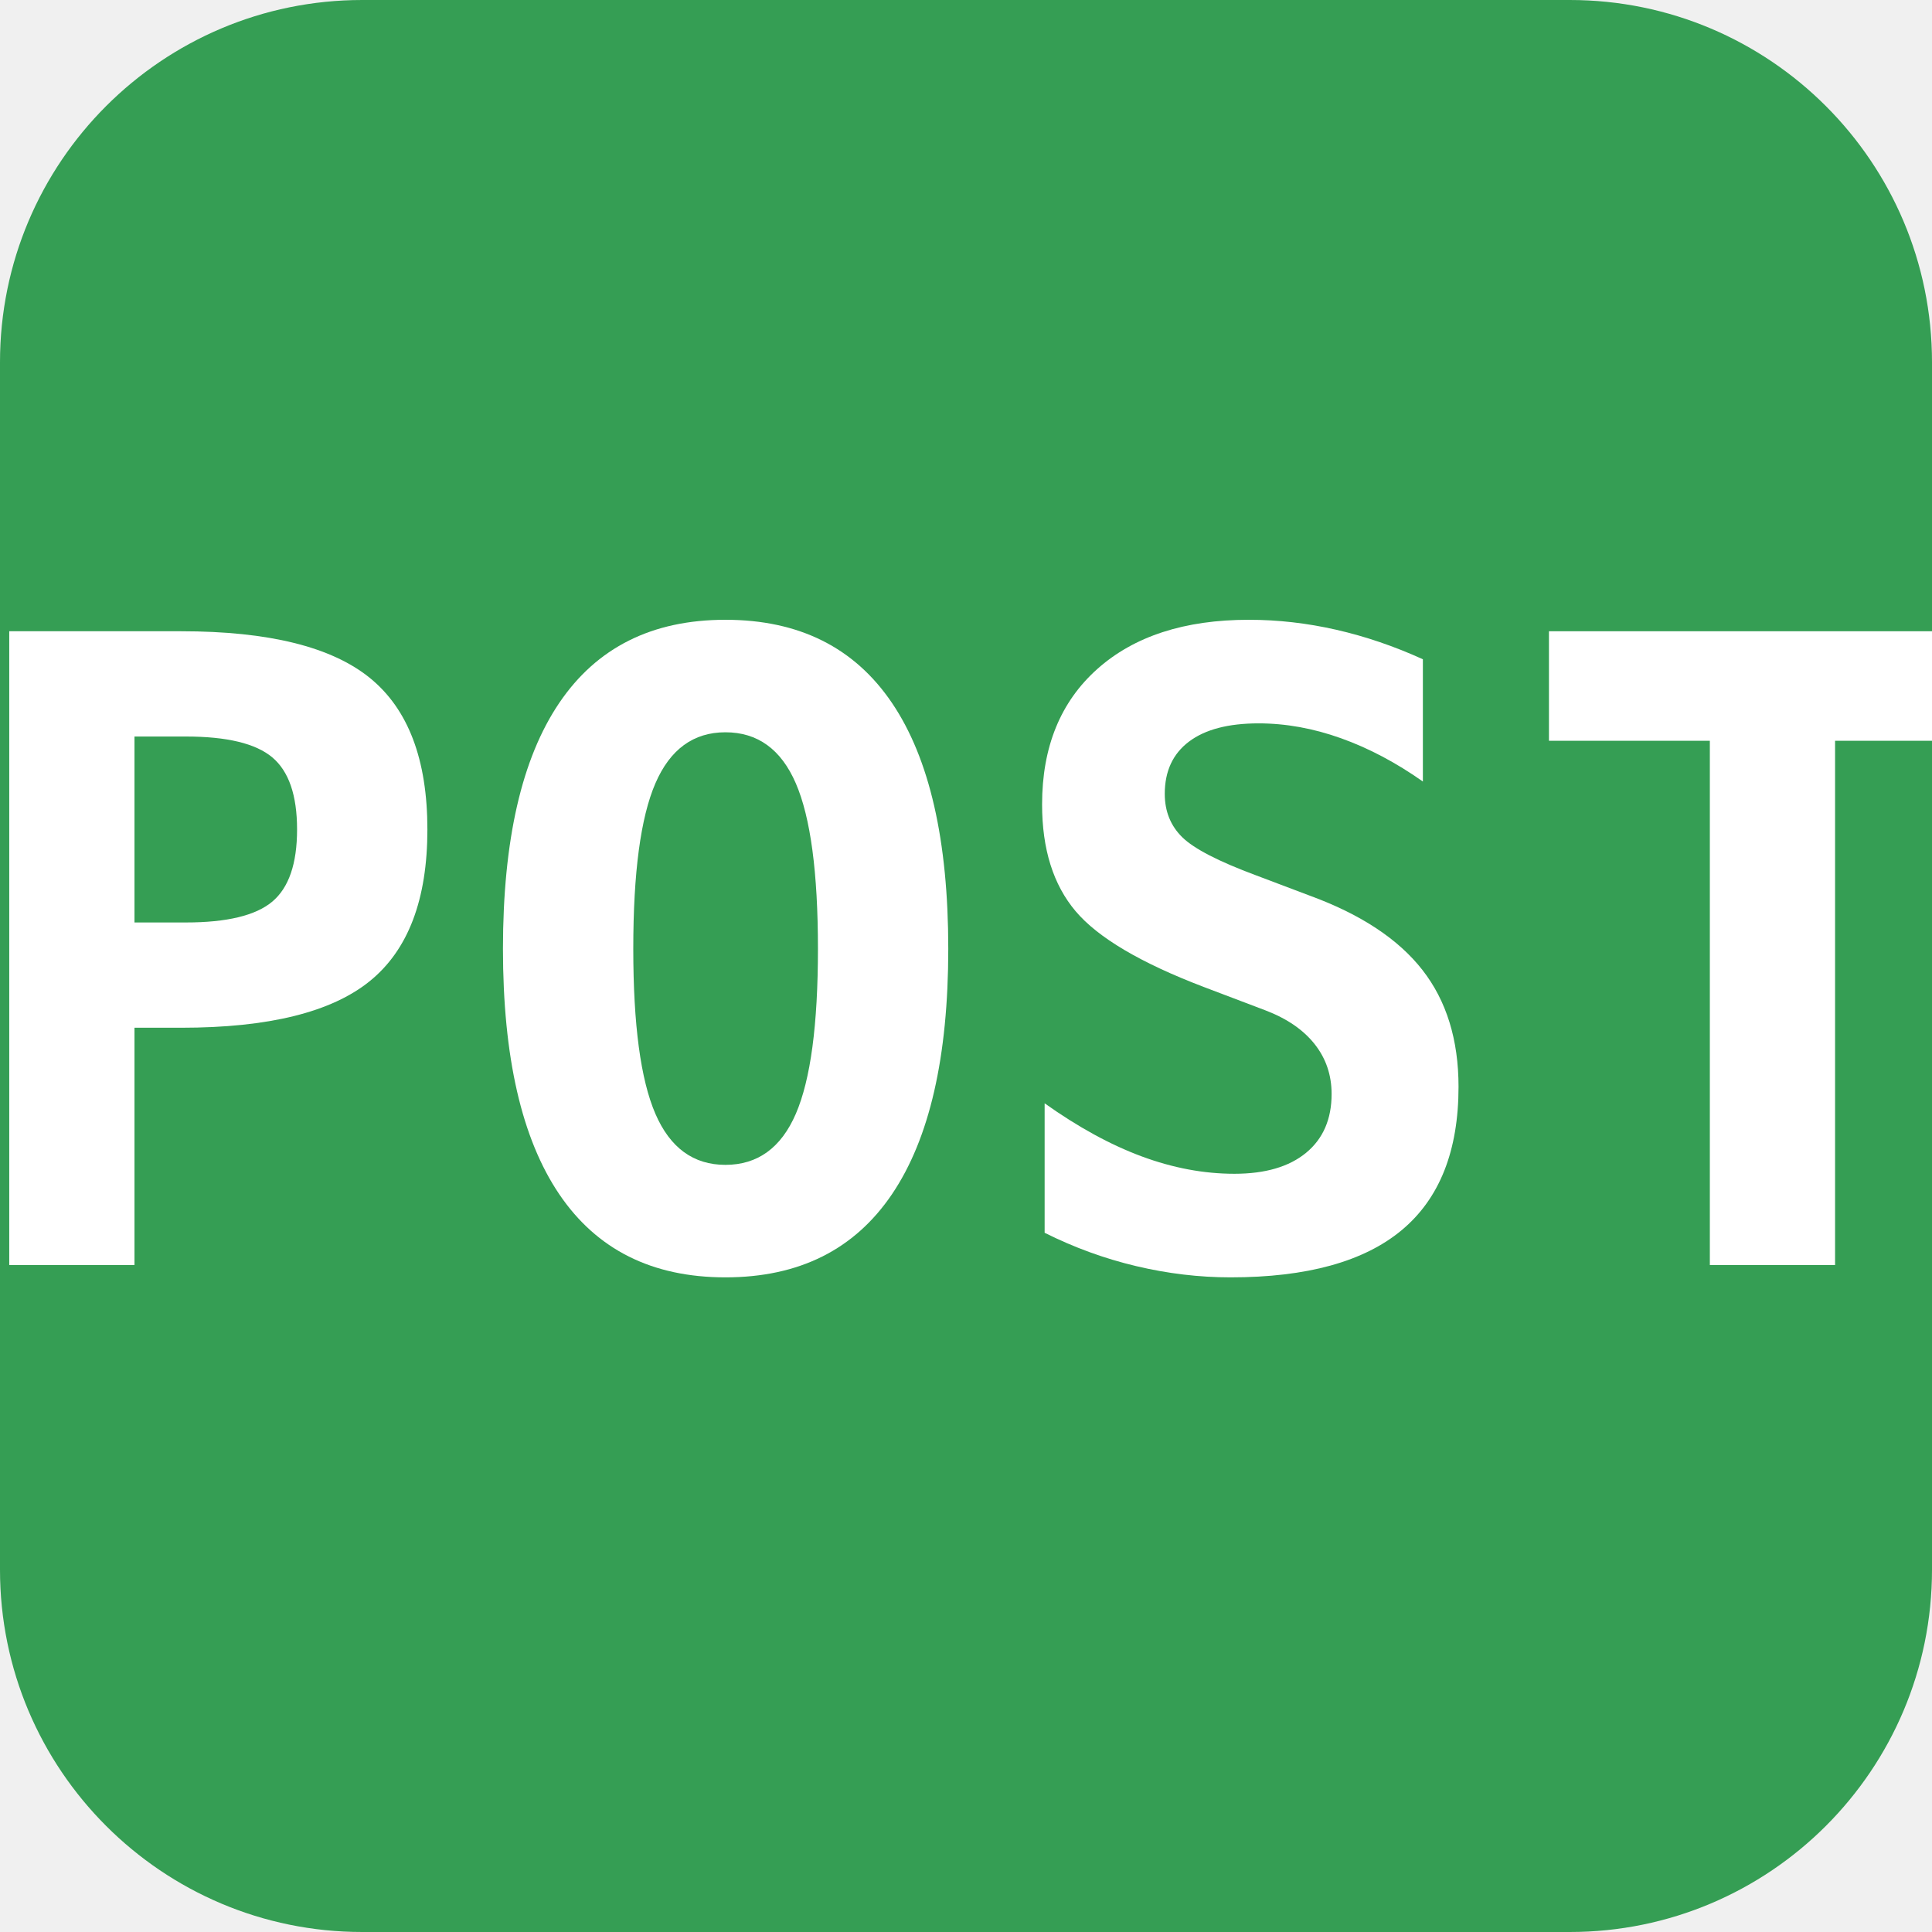
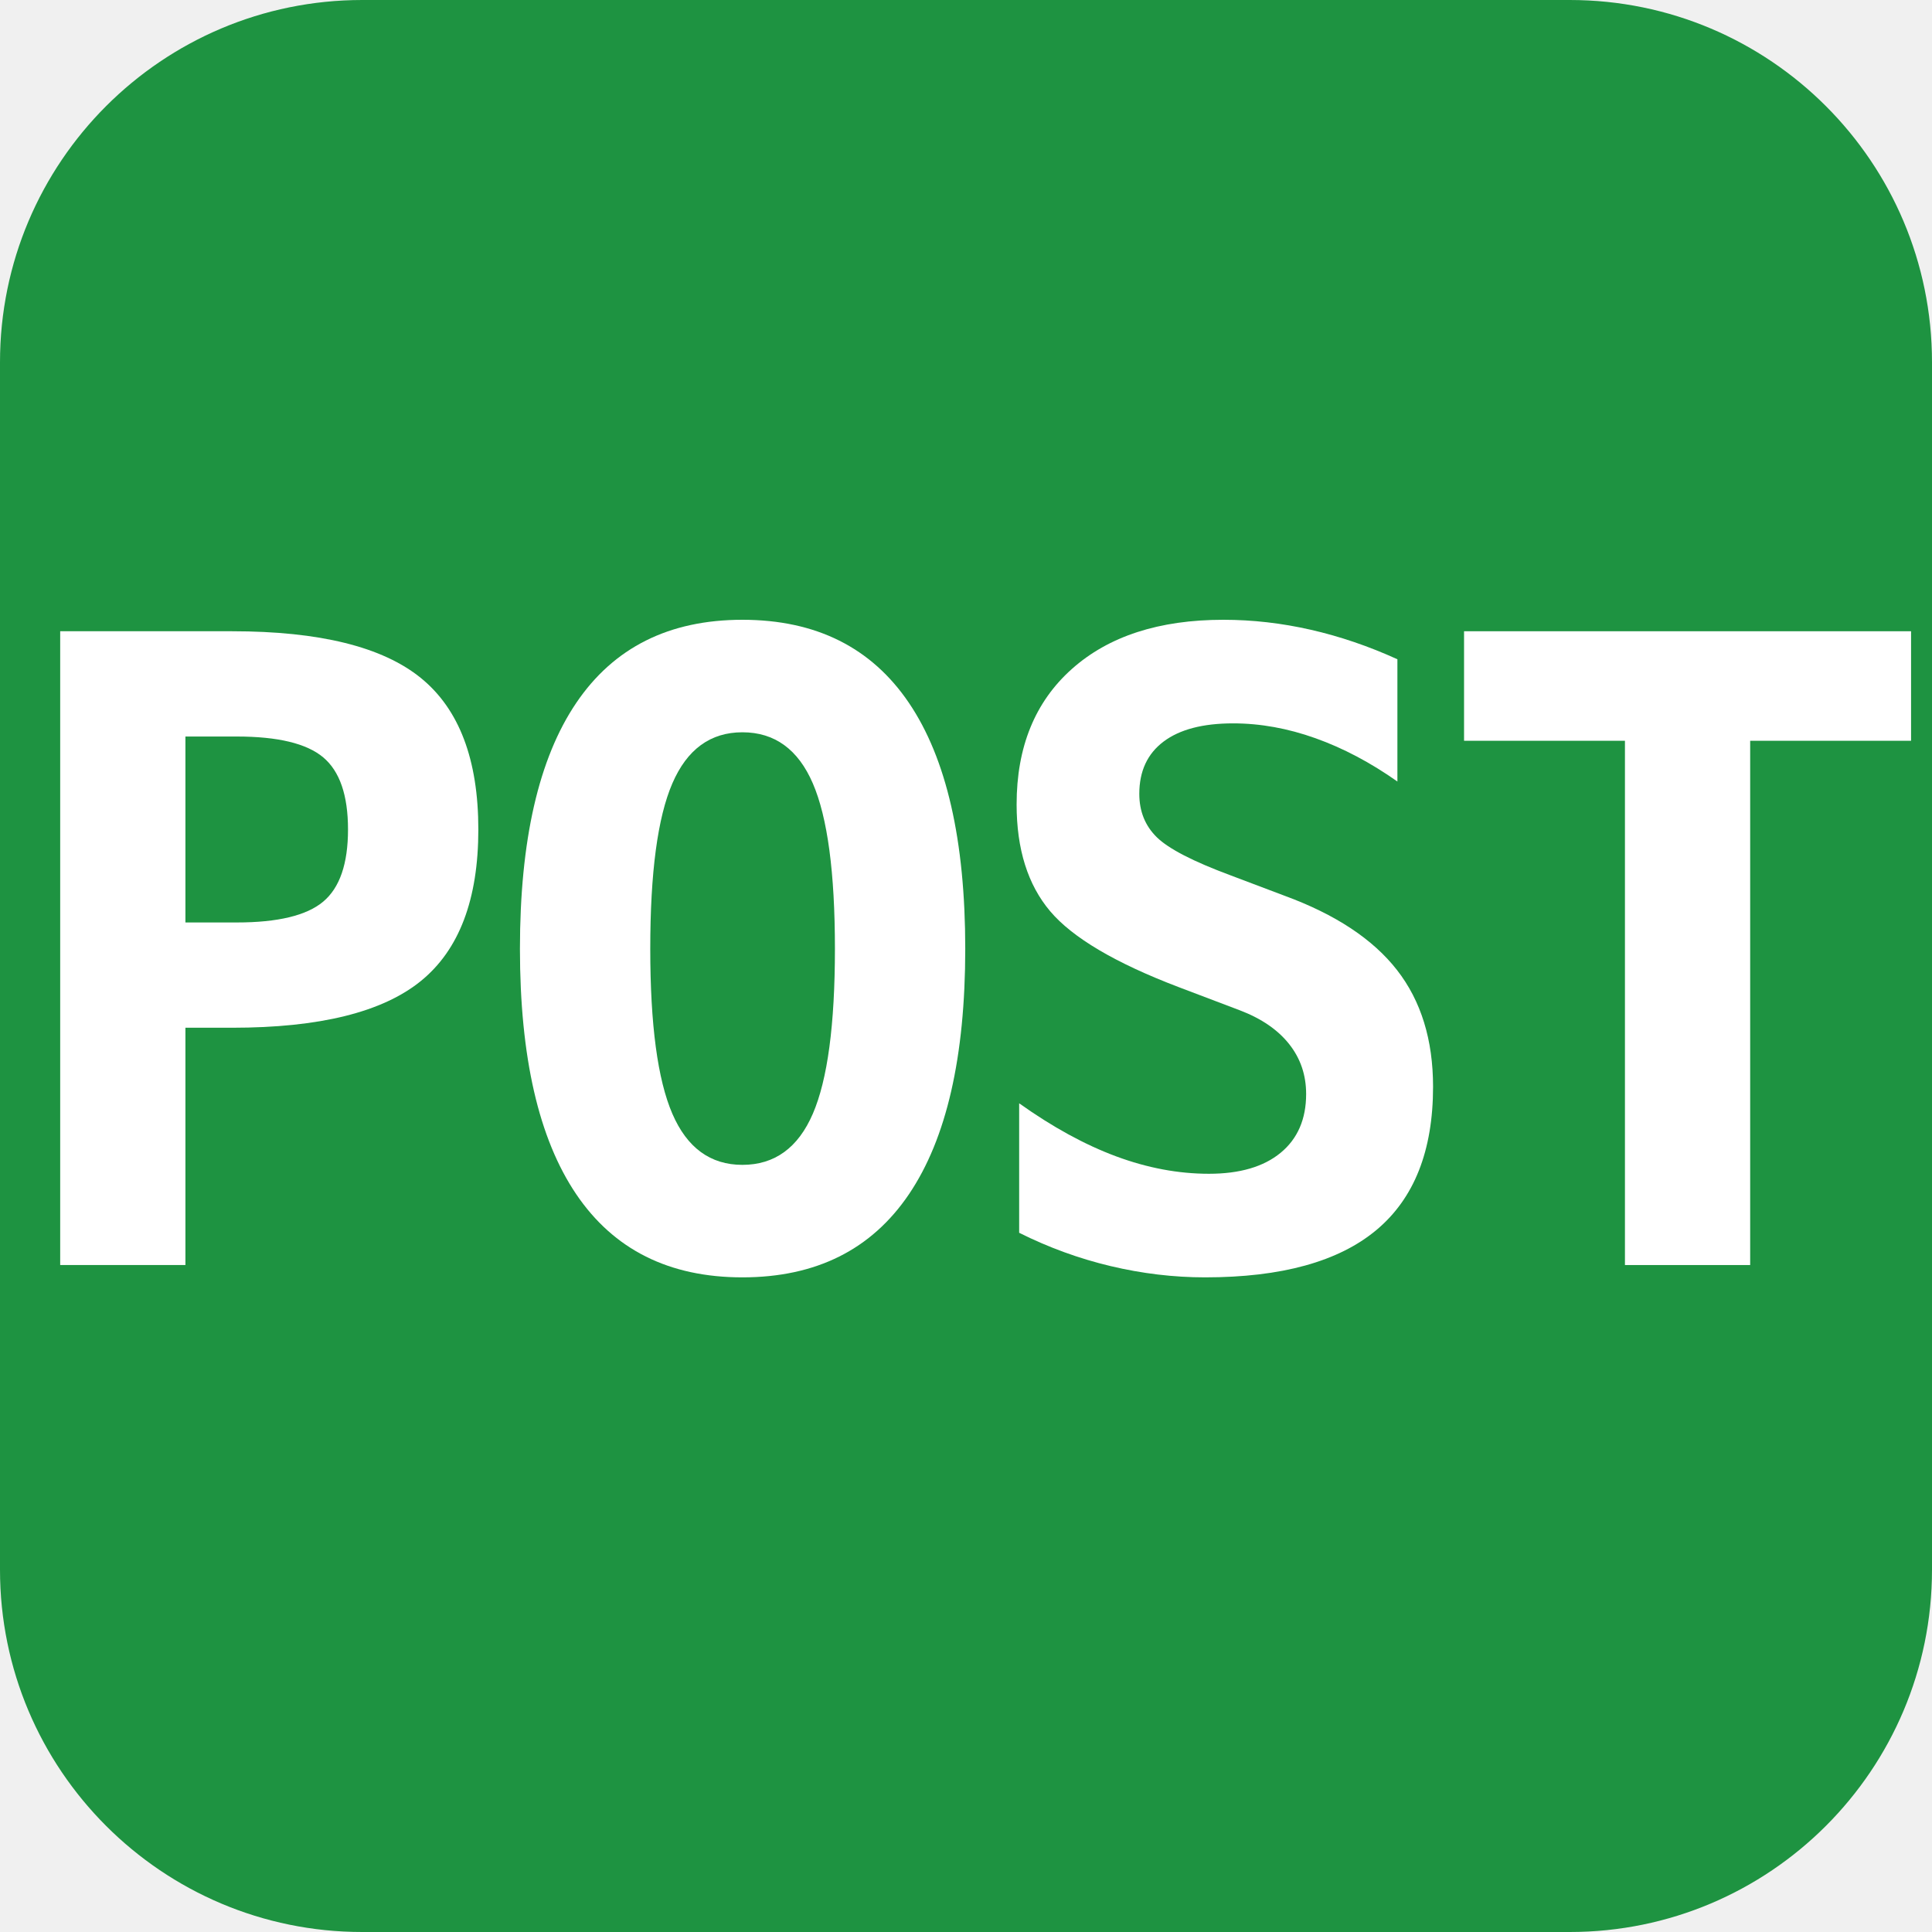
<svg xmlns="http://www.w3.org/2000/svg" width="16px" height="16px" viewBox="0 0 2048 2048">
-   <rect fill-opacity="0.85" x="0" y="0" width="2048" height="2048" rx="384" ry="384" fill="#148f39" />
+   <rect fill-opacity="0.95" x="0" y="0" width="2048" height="2048" rx="384" ry="384" fill="#148f39" />
  <g transform="scale(0.45)">
-     <path fill-opacity="1" transform="translate(-140.21, 2980) rotate(180) scale(-1, 1)" fill="#ffffff" d="M457 1245v-438h121q145 0 203.5 49t58.5 170t-58.5 170t-203.5 49h-121zM162 1493h405q309 0 444.5 -110t135.5 -357t-135.5 -357t-444.5 -110h-110v-559h-295v1493z" />
-     <path fill-opacity="1" transform="translate(1092.79, 2980) rotate(180) scale(-1, 1)" fill="#ffffff" d="M616 1255q-113 0 -165 -120.5t-52 -389.5q0 -268 52 -388.5t165 -120.5q114 0 166 120.5t52 388.5q0 269 -52 389.5t-166 120.5zM92 745q0 383 132.5 579t391.5 196q260 0 392.5 -196t132.5 -579q0 -382 -132.5 -578t-392.5 -196q-259 0 -391.5 196t-132.5 578z" />
-     <path fill-opacity="1" transform="translate(2325.79, 2980) rotate(180) scale(-1, 1)" fill="#ffffff" d="M510 655q-223 85 -302 178.5t-79 251.5q0 203 130 319t357 116q103 0 206 -23.5t204 -69.5v-288q-95 67 -193 102t-194 35q-107 0 -164 -43t-57 -123q0 -62 41.5 -102.5t173.5 -89.5l127 -48q180 -66 265 -175t85 -275q0 -226 -133.5 -337.5t-403.5 -111.5 q-111 0 -222.5 26.5t-215.5 78.5v305q118 -84 228.5 -125t218.5 -41q109 0 169 49.5t60 138.5q0 67 -40 117.5t-116 79.5z" />
-     <path fill-opacity="1" transform="translate(3558.79, 2980) rotate(180) scale(-1, 1)" fill="#ffffff" d="M764 0h-295v1235h-379v258h1053v-258h-379v-1235z" />
+     <path fill-opacity="1" transform="translate(-20.21, 2980) rotate(180) scale(-1, 1)" fill="#ffffff" d="M457 1245v-438h121q145 0 203.5 49t58.5 170t-58.5 170t-203.5 49h-121zM162 1493h405q309 0 444.5 -110t135.5 -357t-135.5 -357t-444.5 -110h-110v-559h-295v1493z" />
+     <path fill-opacity="1" transform="translate(1132.79, 2980) rotate(180) scale(-1, 1)" fill="#ffffff" d="M616 1255q-113 0 -165 -120.5t-52 -389.5q0 -268 52 -388.5t165 -120.5q114 0 166 120.5t52 388.5q0 269 -52 389.5t-166 120.5zM92 745q0 383 132.5 579t391.5 196q260 0 392.5 -196t132.5 -579q0 -382 -132.5 -578t-392.5 -196q-259 0 -391.5 196t-132.5 578z" />
+     <path fill-opacity="1" transform="translate(2265.79, 2980) rotate(180) scale(-1, 1)" fill="#ffffff" d="M510 655q-223 85 -302 178.5t-79 251.5q0 203 130 319t357 116q103 0 206 -23.5t204 -69.5v-288q-95 67 -193 102t-194 35q-107 0 -164 -43t-57 -123q0 -62 41.5 -102.5t173.5 -89.5l127 -48q180 -66 265 -175t85 -275q0 -226 -133.5 -337.5t-403.5 -111.5 q-111 0 -222.5 26.5t-215.5 78.5v305q118 -84 228.5 -125t218.5 -41q109 0 169 49.5t60 138.5q0 67 -40 117.5t-116 79.5z" />
+     <path fill-opacity="1" transform="translate(3358.79, 2980) rotate(180) scale(-1, 1)" fill="#ffffff" d="M764 0h-295v1235h-379v258h1053v-258h-379v-1235z" />
  </g>
</svg>
